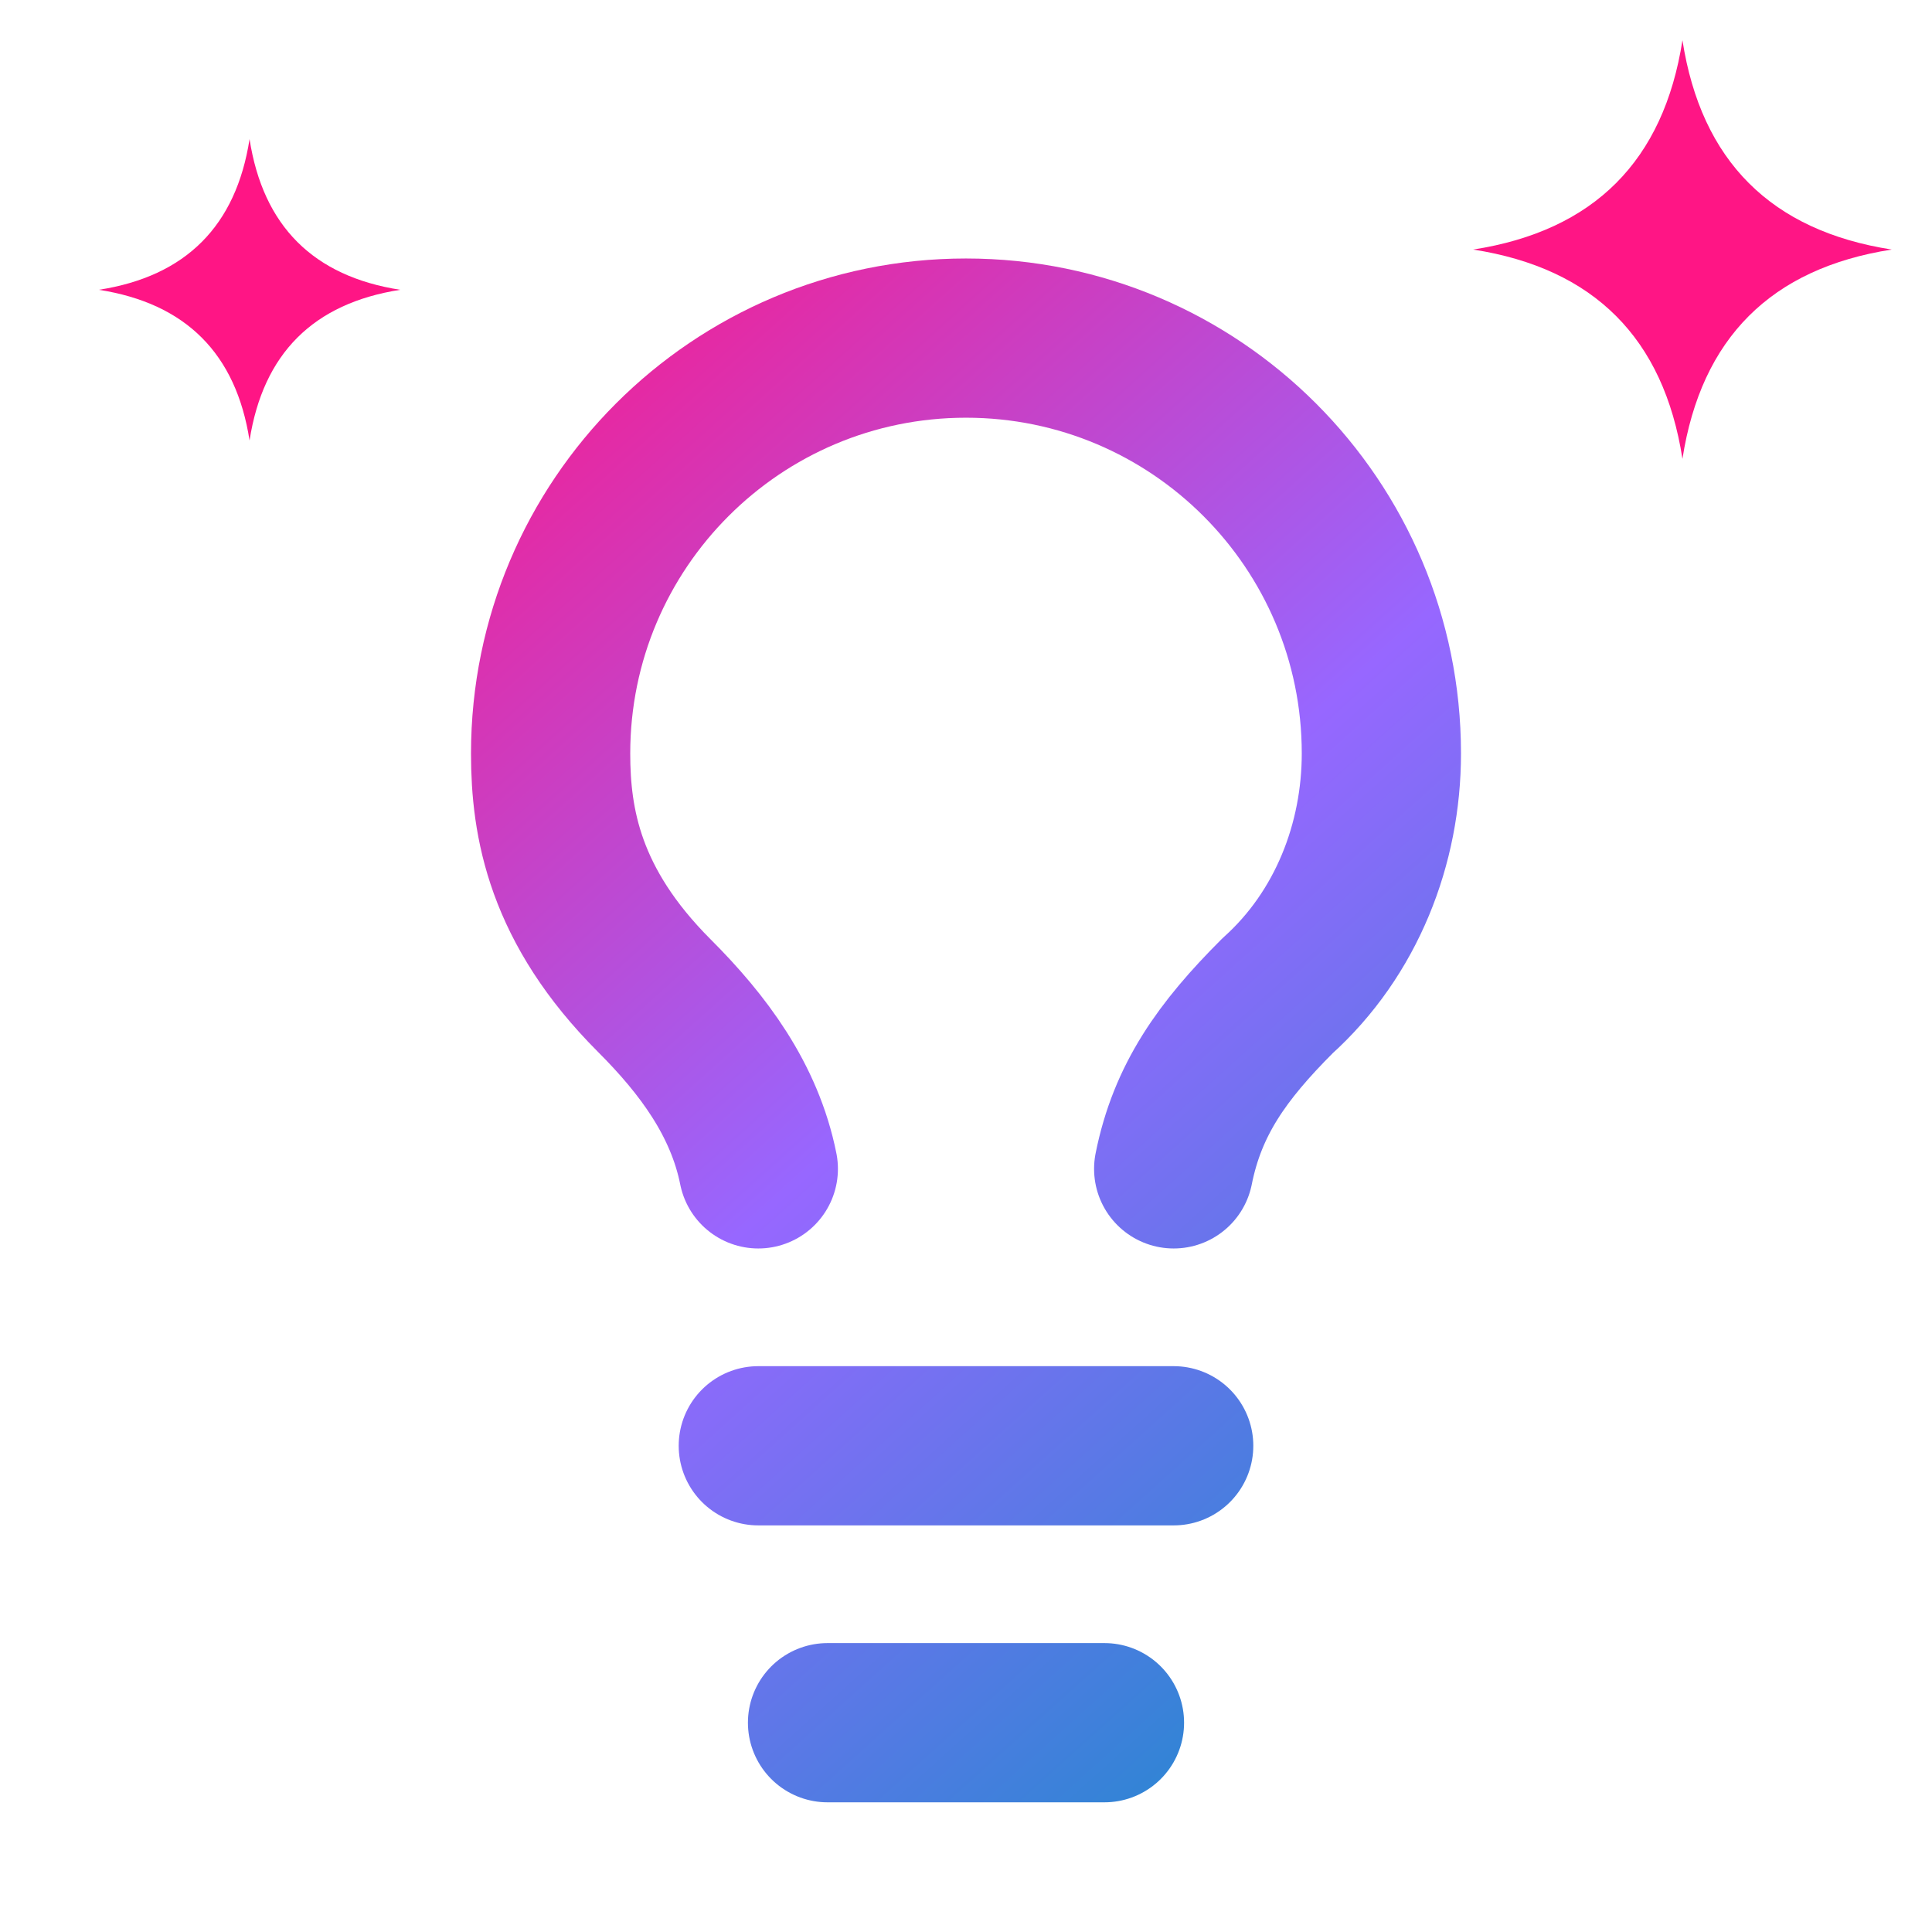
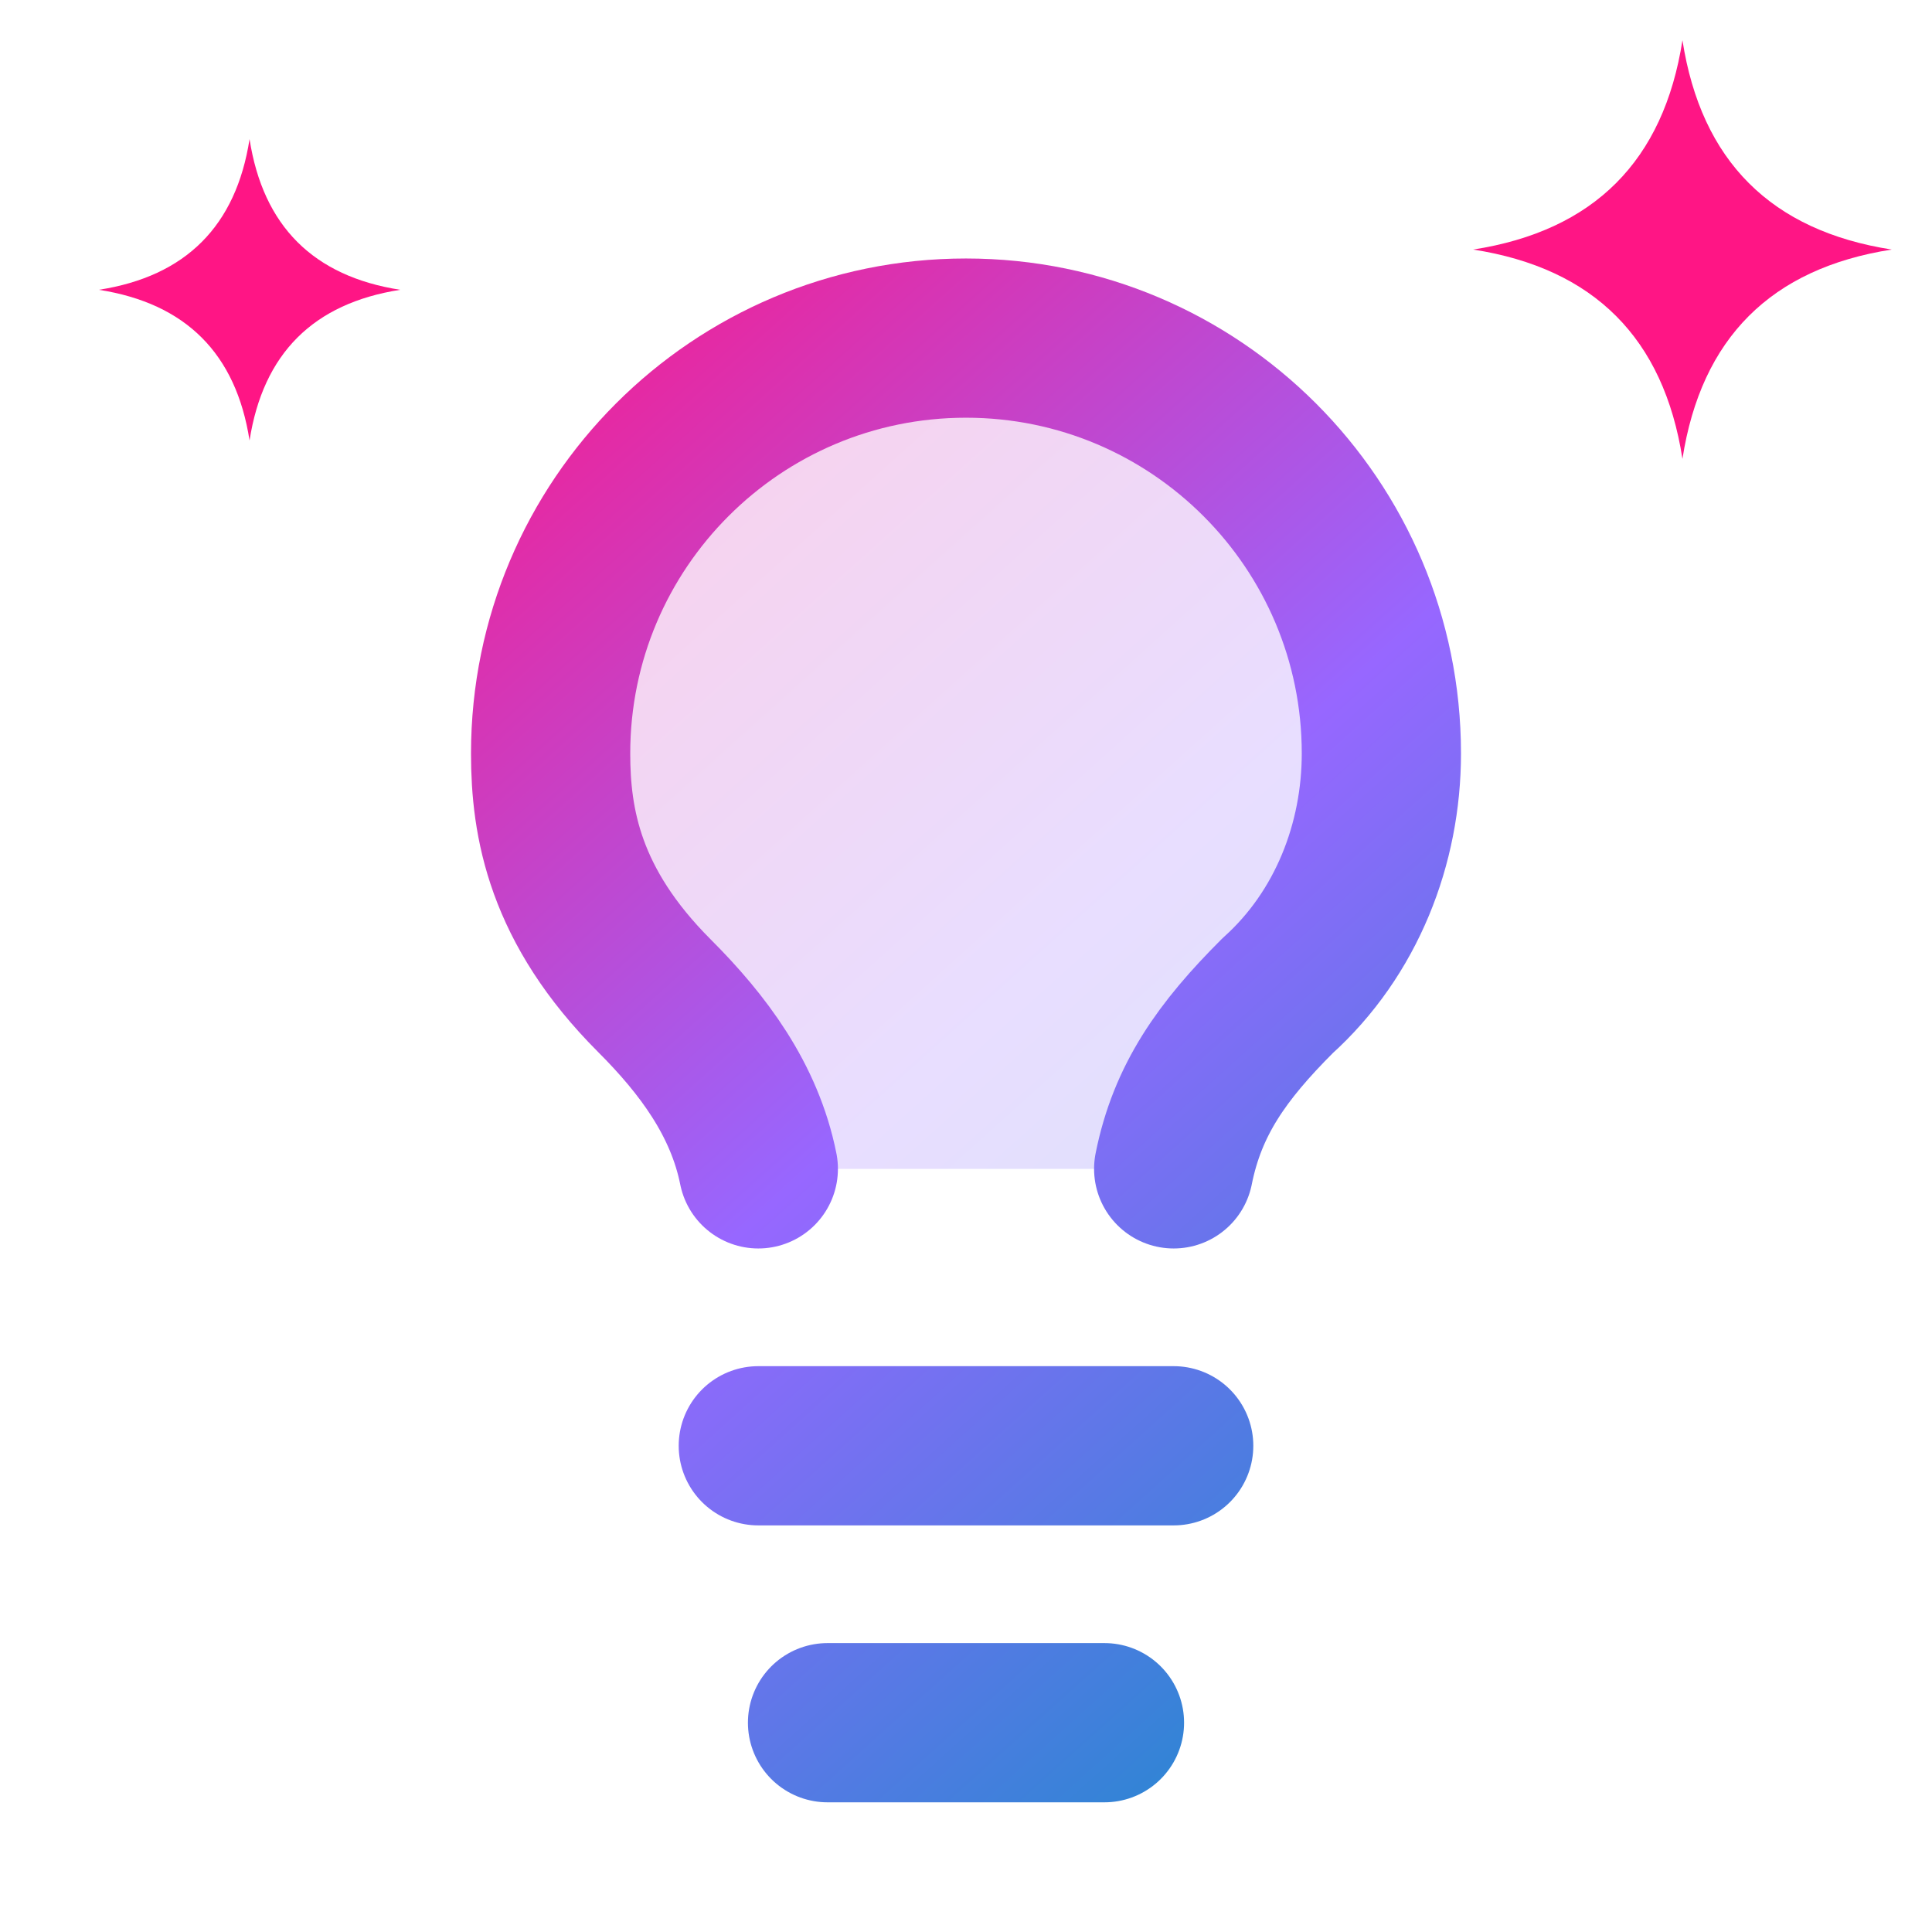
<svg xmlns="http://www.w3.org/2000/svg" viewBox="0 0 24 24" width="24" height="24">
  <defs>
    <linearGradient id="ideas5p" x1="3" y1="2" x2="21" y2="22" gradientUnits="userSpaceOnUse">
      <stop offset="0" stop-color="#ff1585" />
      <stop offset=".5" stop-color="#9767ff" />
      <stop offset="1" stop-color="#0f8ec7" />
    </linearGradient>
  </defs>
-   <g transform="translate(1.68 2.48) scale(0.86)" fill="url(#ideas5p)" fill-opacity=".22" />
+   <g transform="translate(1.68 2.48) scale(0.86)" fill="url(#ideas5p)" fill-opacity=".22">
+     <path d="M15 14c.2-1 .7-1.7 1.5-2.5 1-.9 1.5-2.2 1.5-3.5A6 6 0 0 0 6 8c0 1 .2 2.2 1.5 3.5.7.7 1.3 1.5 1.5 2.5" />
+   </g>
  <g transform="translate(1.68 2.48) scale(0.86)" stroke="url(#ideas5p)" stroke-width="2.3" stroke-linecap="round" stroke-linejoin="round" fill="none">
    <path d="M15 14c.2-1 .7-1.7 1.5-2.5 1-.9 1.5-2.2 1.5-3.5A6 6 0 0 0 6 8c0 1 .2 2.2 1.5 3.5.7.7 1.3 1.5 1.5 2.5" />
    <path d="M9 18h6" />
    <path d="M10 22h4" />
  </g>
  <path transform="translate(20.9 3.1) scale(1.0)" d="M0-2.6Q.35-.35 2.6 0Q.35.35 0 2.6Q-.35.35-2.6 0Q-.35-.35 0-2.6Z" fill="url(#ideas5p)" />
  <path transform="translate(3.1 3.6) scale(0.72)" d="M0-2.6Q.35-.35 2.6 0Q.35.35 0 2.6Q-.35.35-2.6 0Q-.35-.35 0-2.6Z" fill="url(#ideas5p)" />
</svg>
